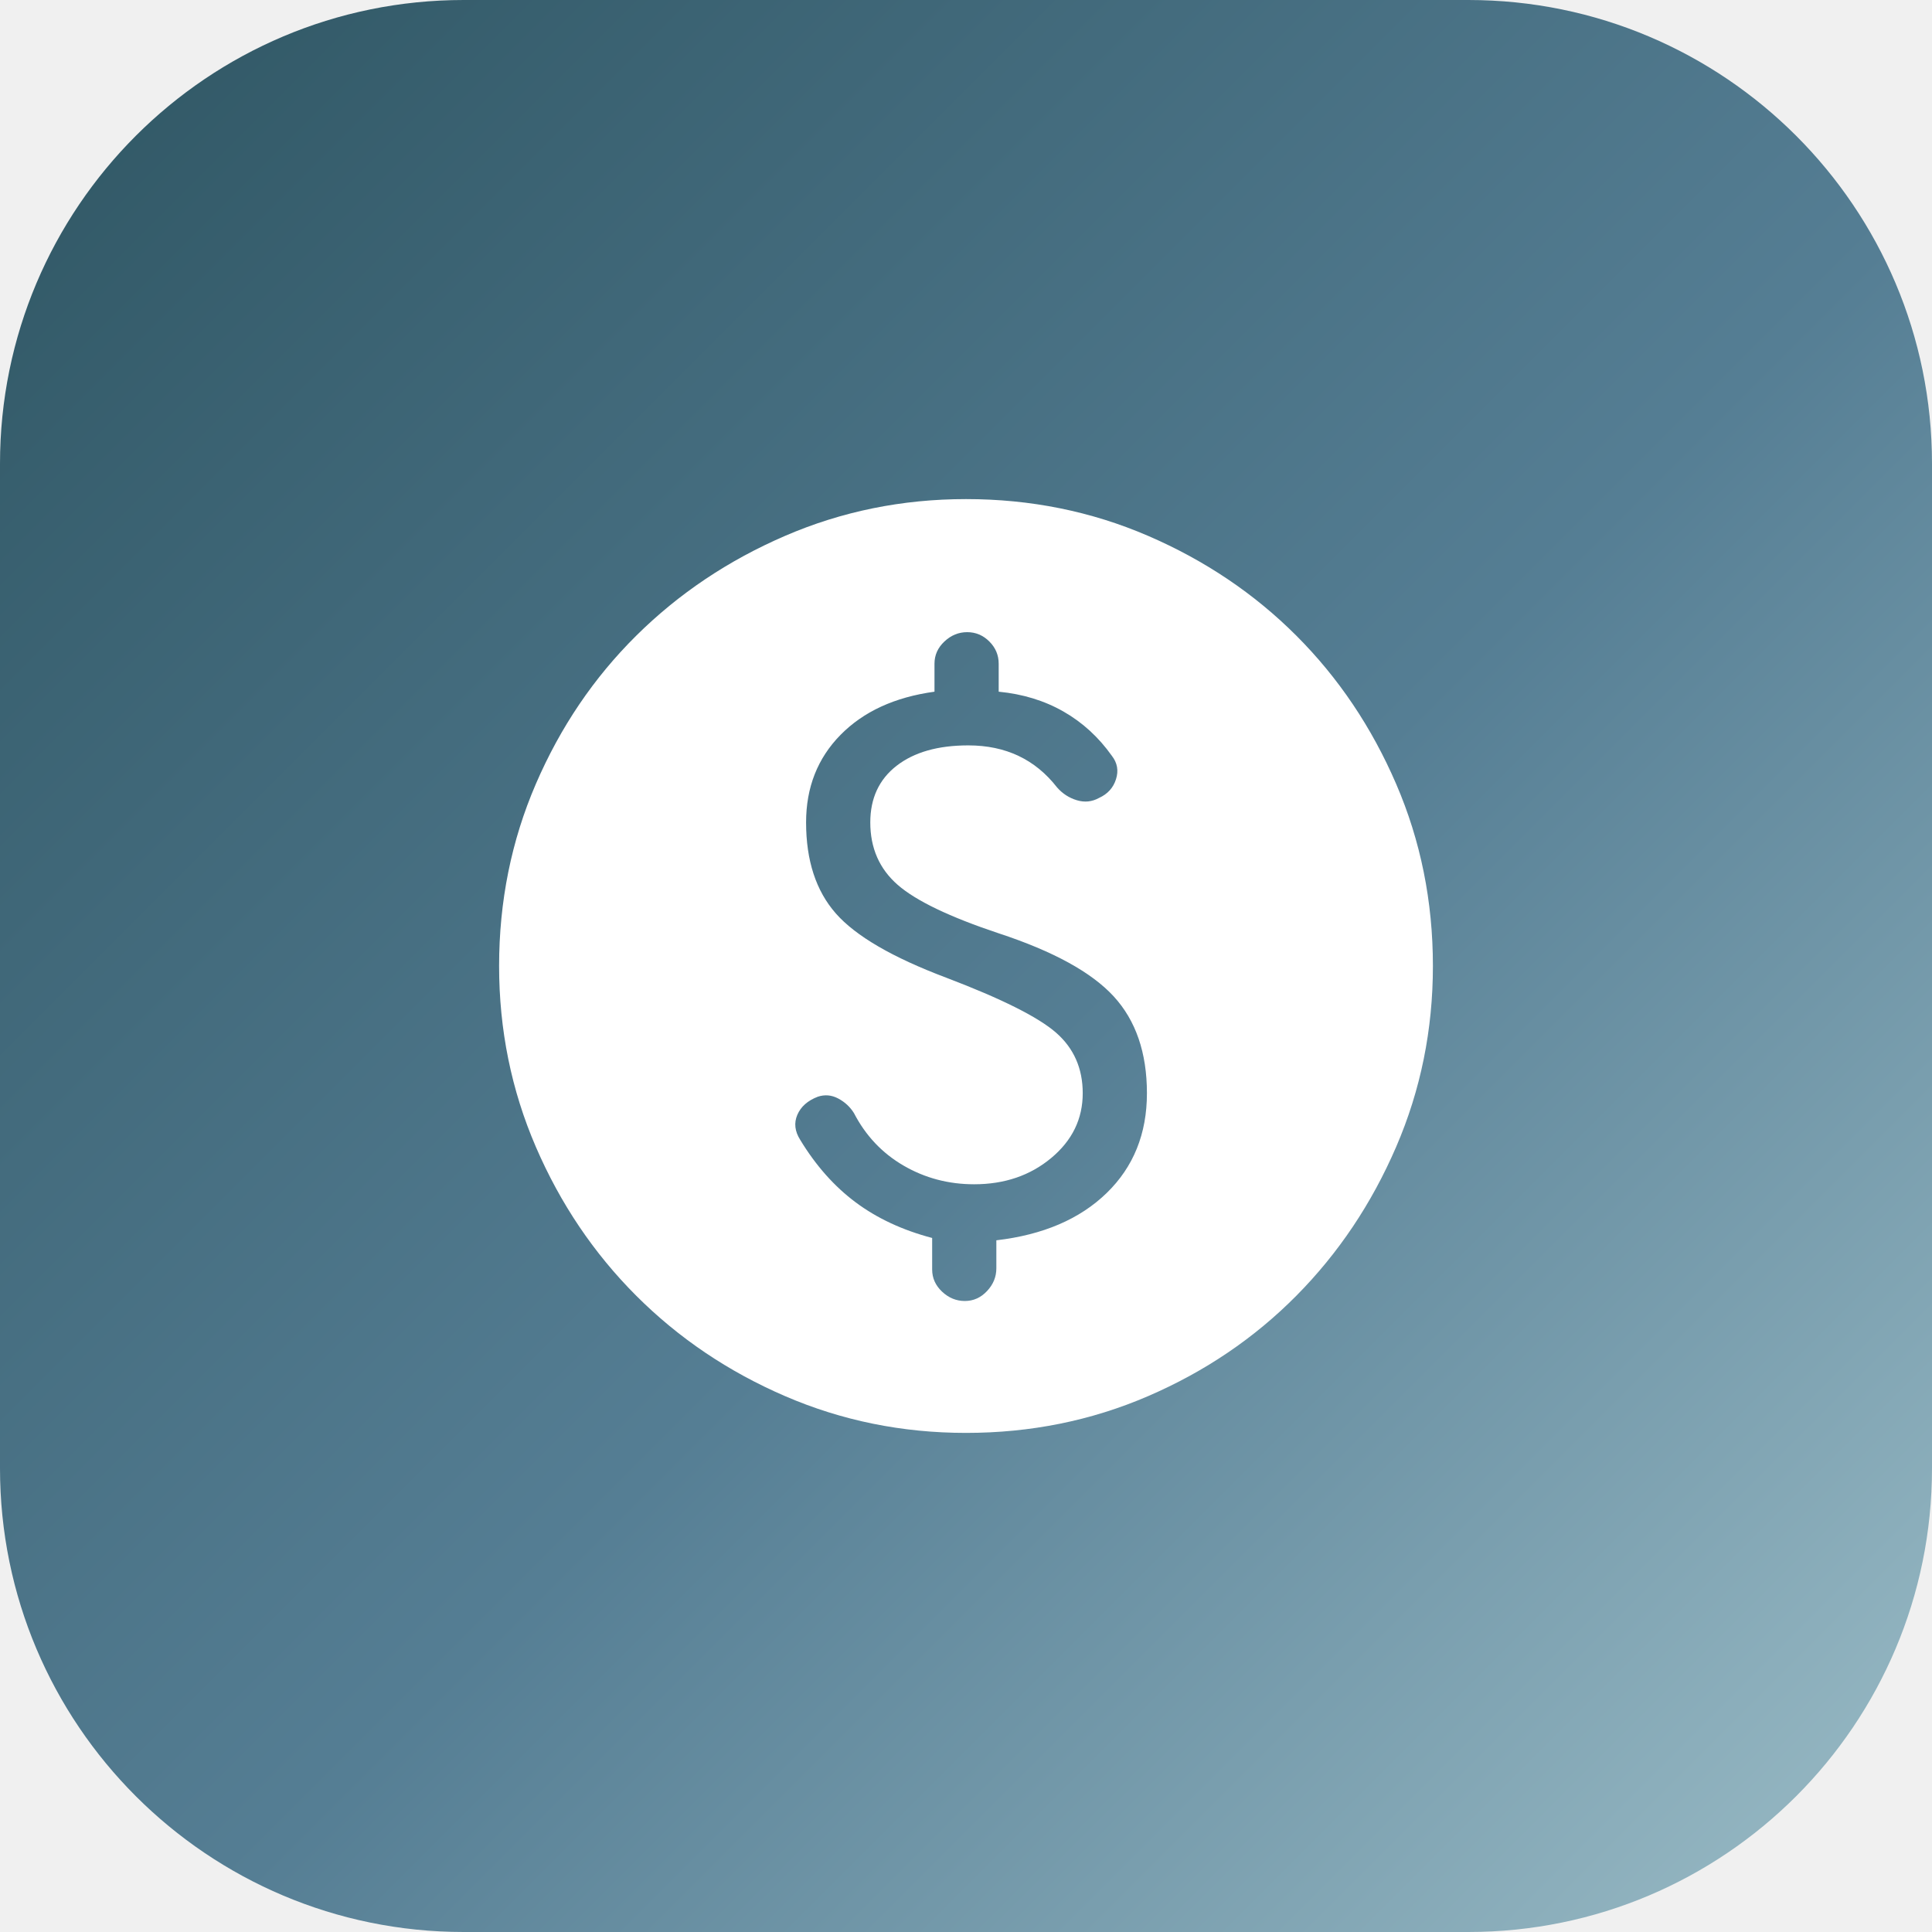
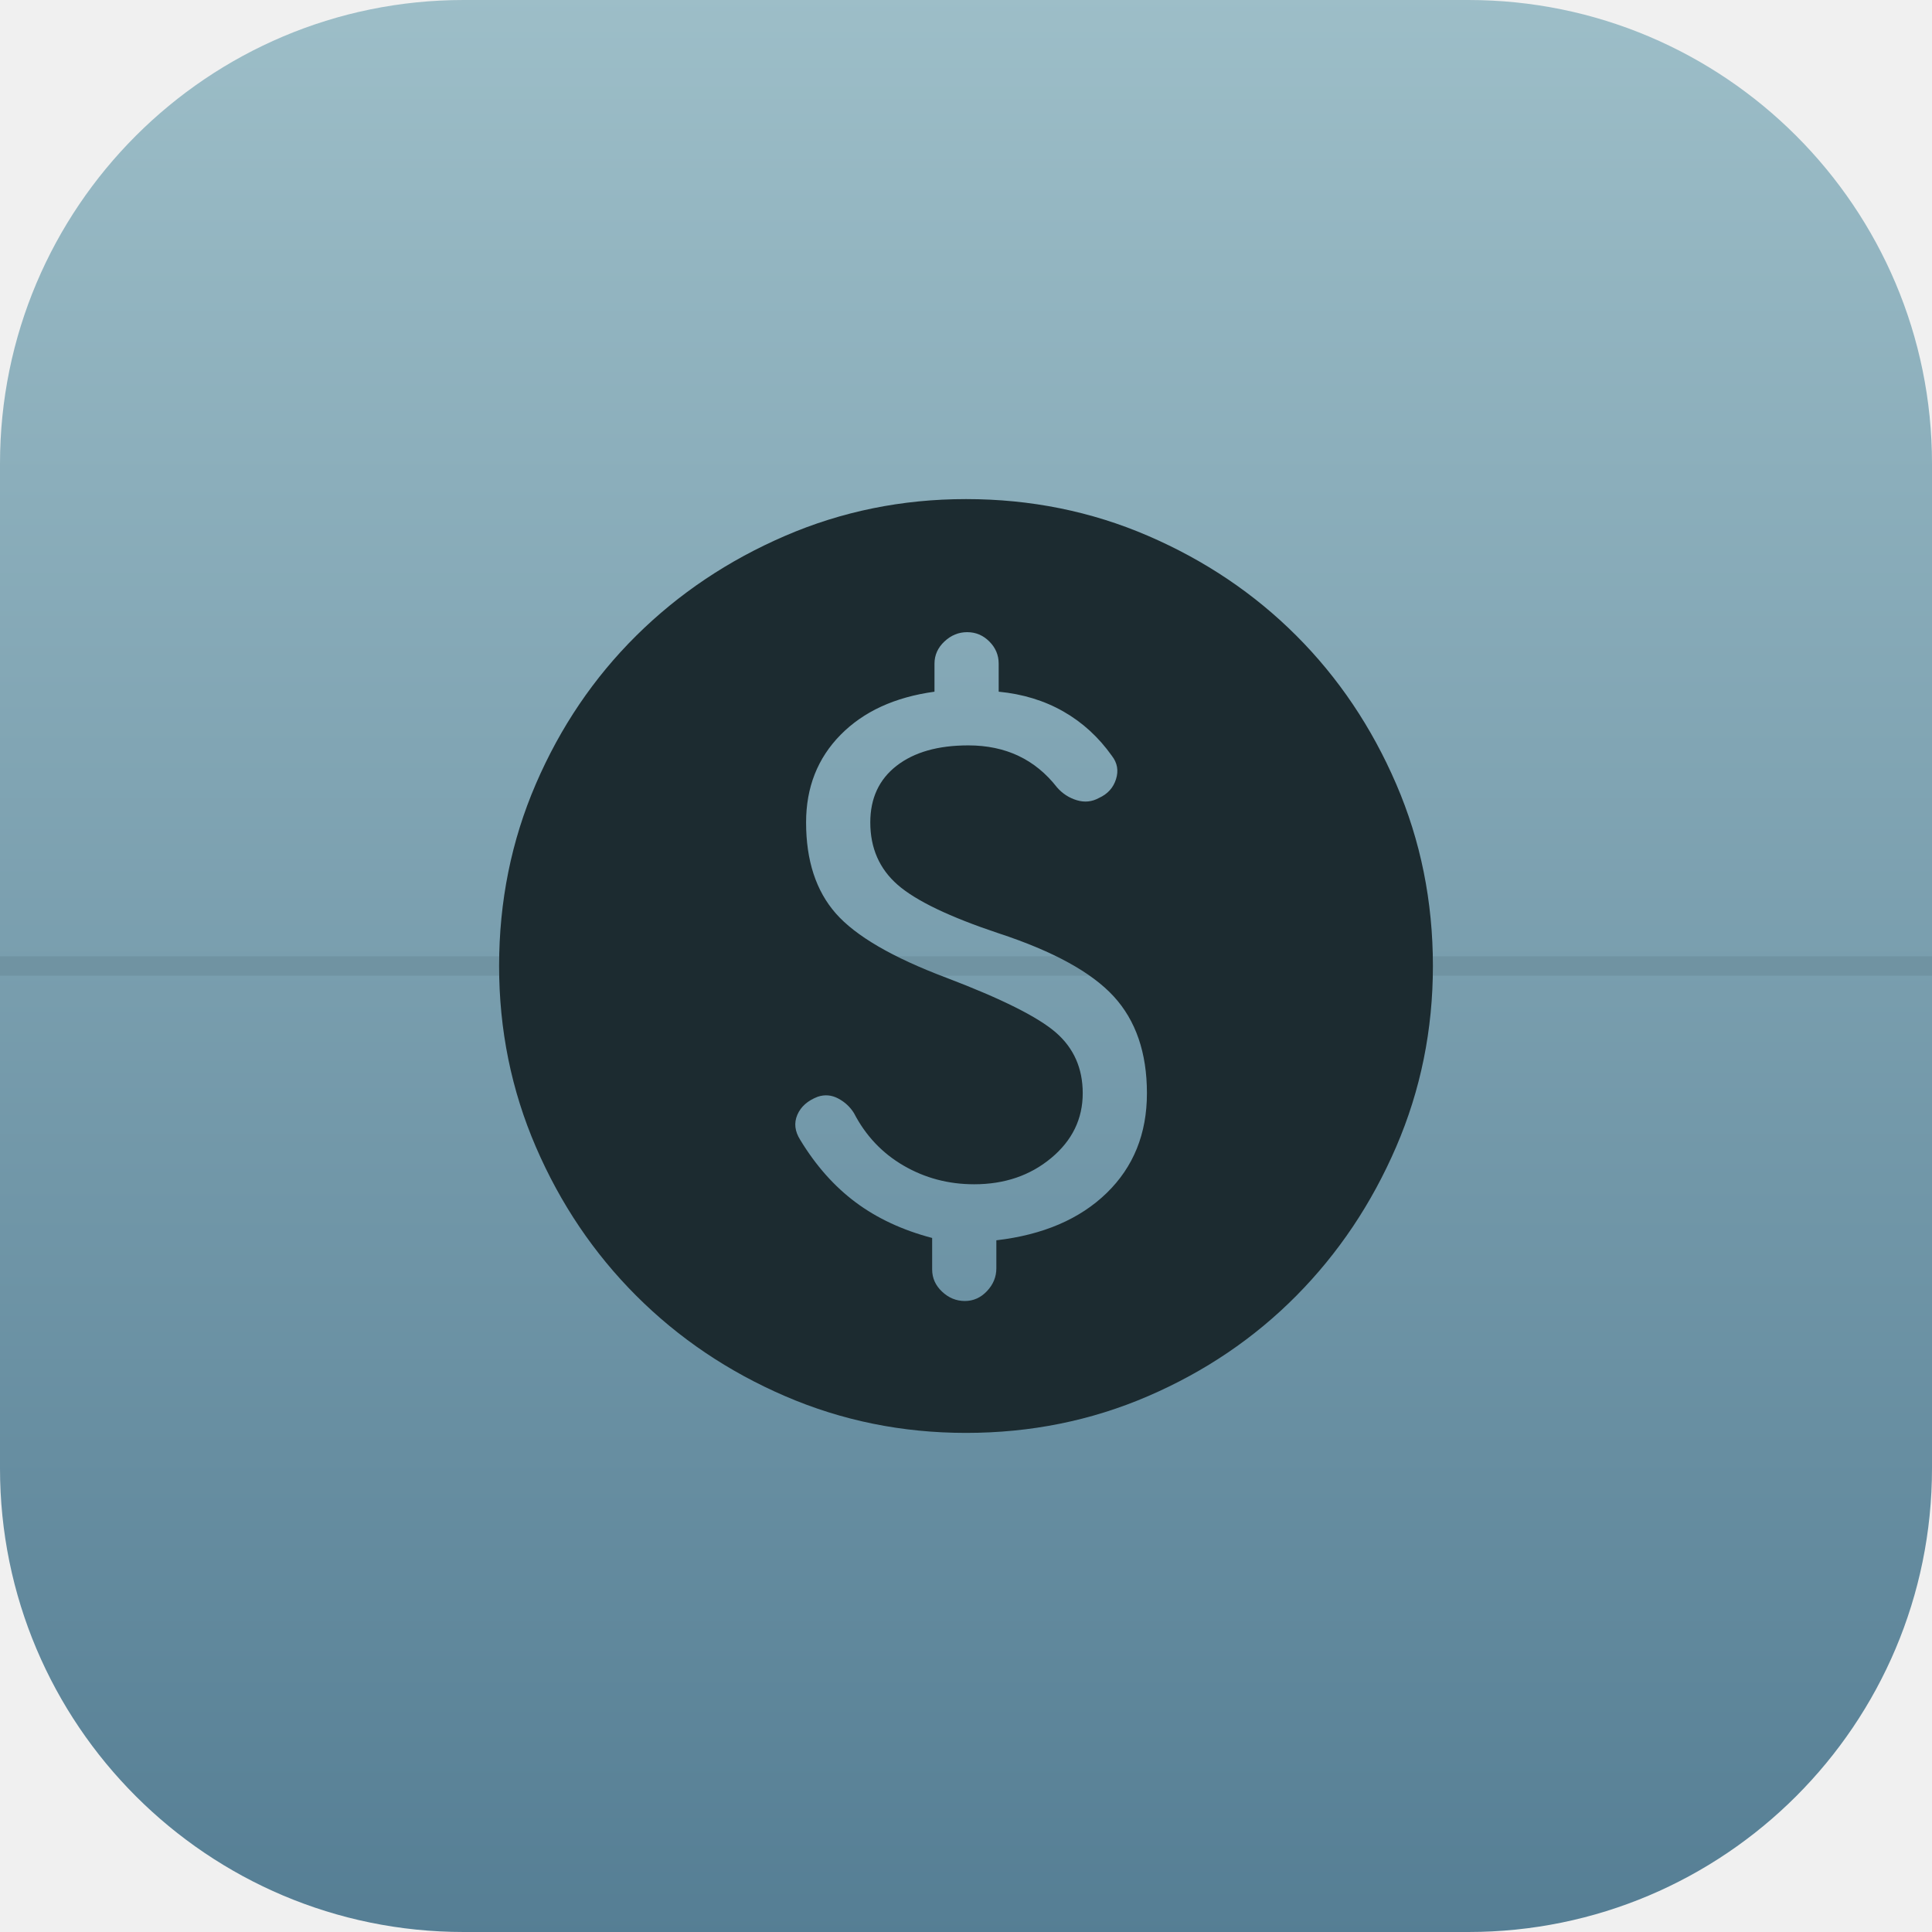
<svg xmlns="http://www.w3.org/2000/svg" viewBox="0 0 100 100" width="100" height="100">
  <defs>
-     <linearGradient id="g" x1="0" y1="0" x2="1" y2="1">
-       <stop offset="0" stop-color="#2E5562" />
-       <stop offset="0.55" stop-color="#557E94" />
-       <stop offset="1" stop-color="#9DBEC8" />
+     <linearGradient id="bg-C" x1="0%" y1="0%" x2="0%" y2="100%">
+       <stop offset="0%" stop-color="#9DBEC8" />
+       <stop offset="100%" stop-color="#557E94" />
    </linearGradient>
  </defs>
-   <rect x="0" y="0" width="100" height="100" rx="24" fill="url(#g)" />
-   <g transform="translate(21.0,79.0) scale(0.060417)" fill="#ffffff">
+   <rect x="0" y="0" width="100" height="100" rx="24" fill="url(#bg-C)" />
+   <line x1="0" y1="50" x2="100" y2="50" stroke="#1C2B30" stroke-width="1" opacity="0.1" />
+   <g transform="translate(21.0,79.0) scale(0.060417)" fill="#1C2B30">
    <path d="M480-80q-82 0-155-31.5t-127.5-86Q143-252 111.5-325T80-480q0-83 31.5-156t86-127Q252-817 325-848.5T480-880q83 0 156 31.5T763-763q54 54 85.5 127T880-480q0 82-31.5 155T763-197.5q-54 54.5-127 86T480-80Zm18-121.5q8-8.5 8-19.5v-24q60-7 94.5-40.5T635-371q0-52-28.5-83T508-508q-63-21-86.5-41.5T398-603q0-31 22.5-48.5T482-669q24 0 43 9t33 27q7 8 17 11t19-2q11-5 14.5-16t-3.5-20q-17-24-41.5-38T508-715v-24q0-11-8-19t-19-8q-11 0-19.5 8t-8.5 19v24q-51 7-80.5 37T343-603q0 49 25.5 78t94.5 55q71 27 94 47t23 52q0 33-27 55.5T487-293q-33 0-60.5-16T384-354q-5-8-13.5-12.5T353-368q-13 5-17.5 15.5T338-331q20 33 47.5 53.5T451-247v27q0 11 8.5 19t19.5 8q11 0 19-8.5Z" />
  </g>
</svg>
